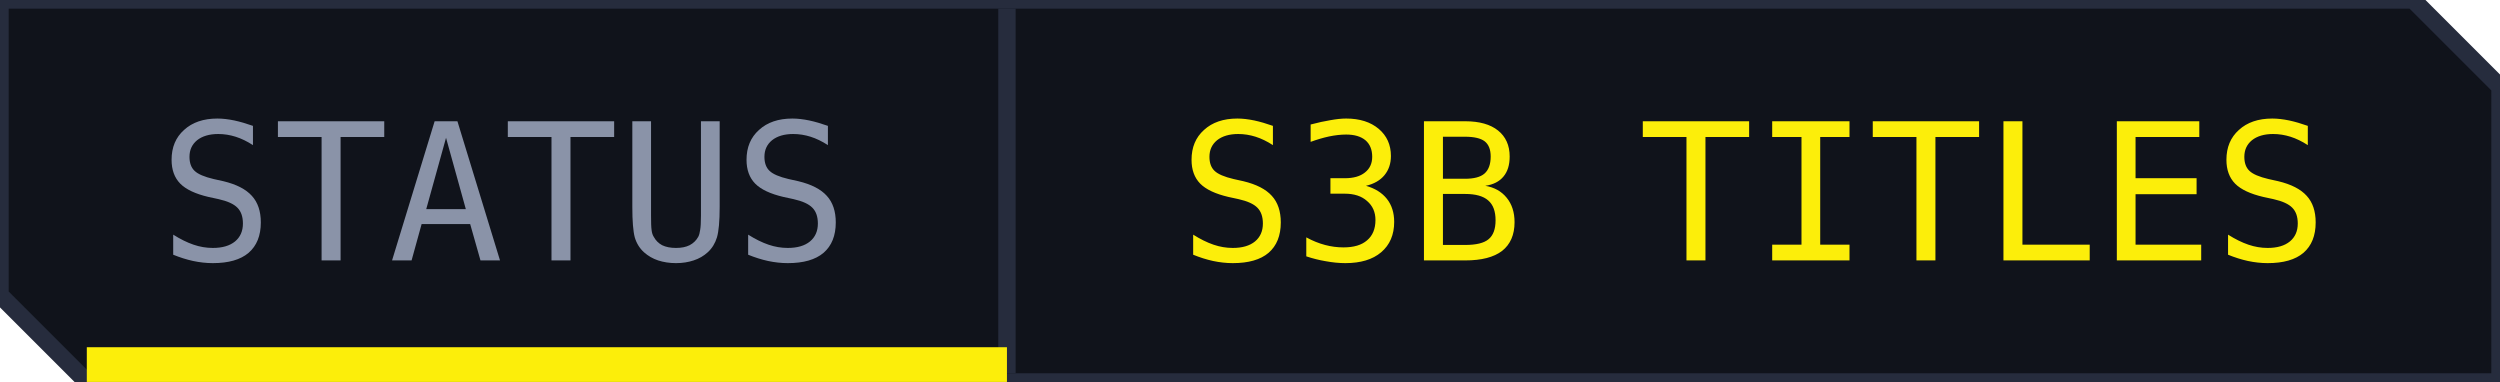
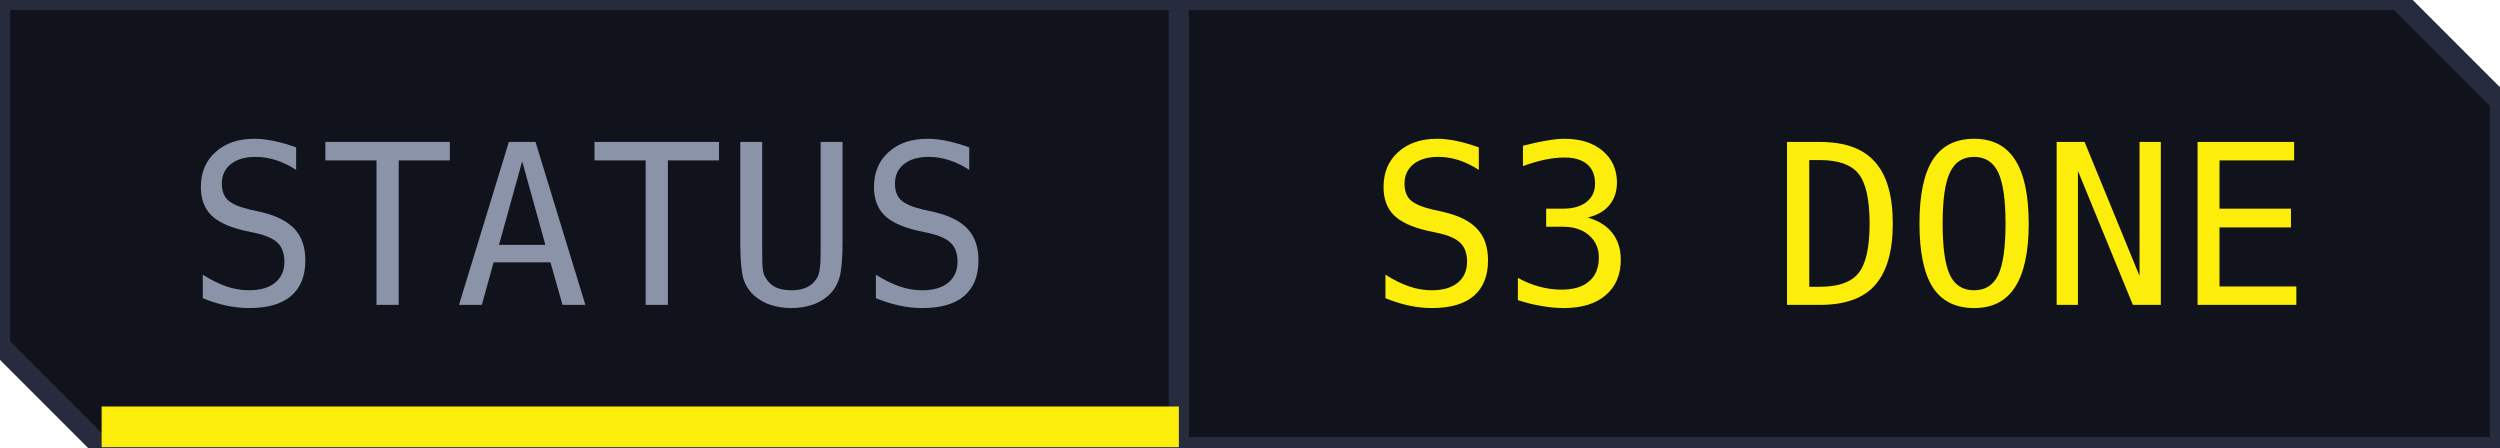
- <svg xmlns="http://www.w3.org/2000/svg" width="144" height="22" viewBox="0 0 144 22" role="img" aria-label="status: S3b titles">
-   <path d="M0,0 H139 L144,5 V22 H5 L0,17 Z" fill="#10131b" stroke="#262c3d" />
+ <svg xmlns="http://www.w3.org/2000/svg" width="123" height="22" viewBox="0 0 123 22" role="img" aria-label="status: S3 done">
+   <path d="M0,0 H118 L123,5 V22 H5 L0,17 Z" fill="#10131b" stroke="#262c3d" />
  <path d="M58,0.5 V21.5" stroke="#262c3d" />
  <path d="M5,21 H58" stroke="#fcee0a" stroke-width="2" />
  <g font-family="Consolas, 'DejaVu Sans Mono', Menlo, monospace" font-size="11" text-anchor="middle">
    <text x="29.0" y="15" fill="#8a93a8" textLength="42.0" lengthAdjust="spacingAndGlyphs">STATUS</text>
-     <text x="101.0" y="15" fill="#fcee0a" textLength="70.0" lengthAdjust="spacingAndGlyphs">S3B TITLES</text>
+     <text x="90.5" y="15" fill="#fcee0a" textLength="49.0" lengthAdjust="spacingAndGlyphs">S3 DONE</text>
  </g>
</svg>
